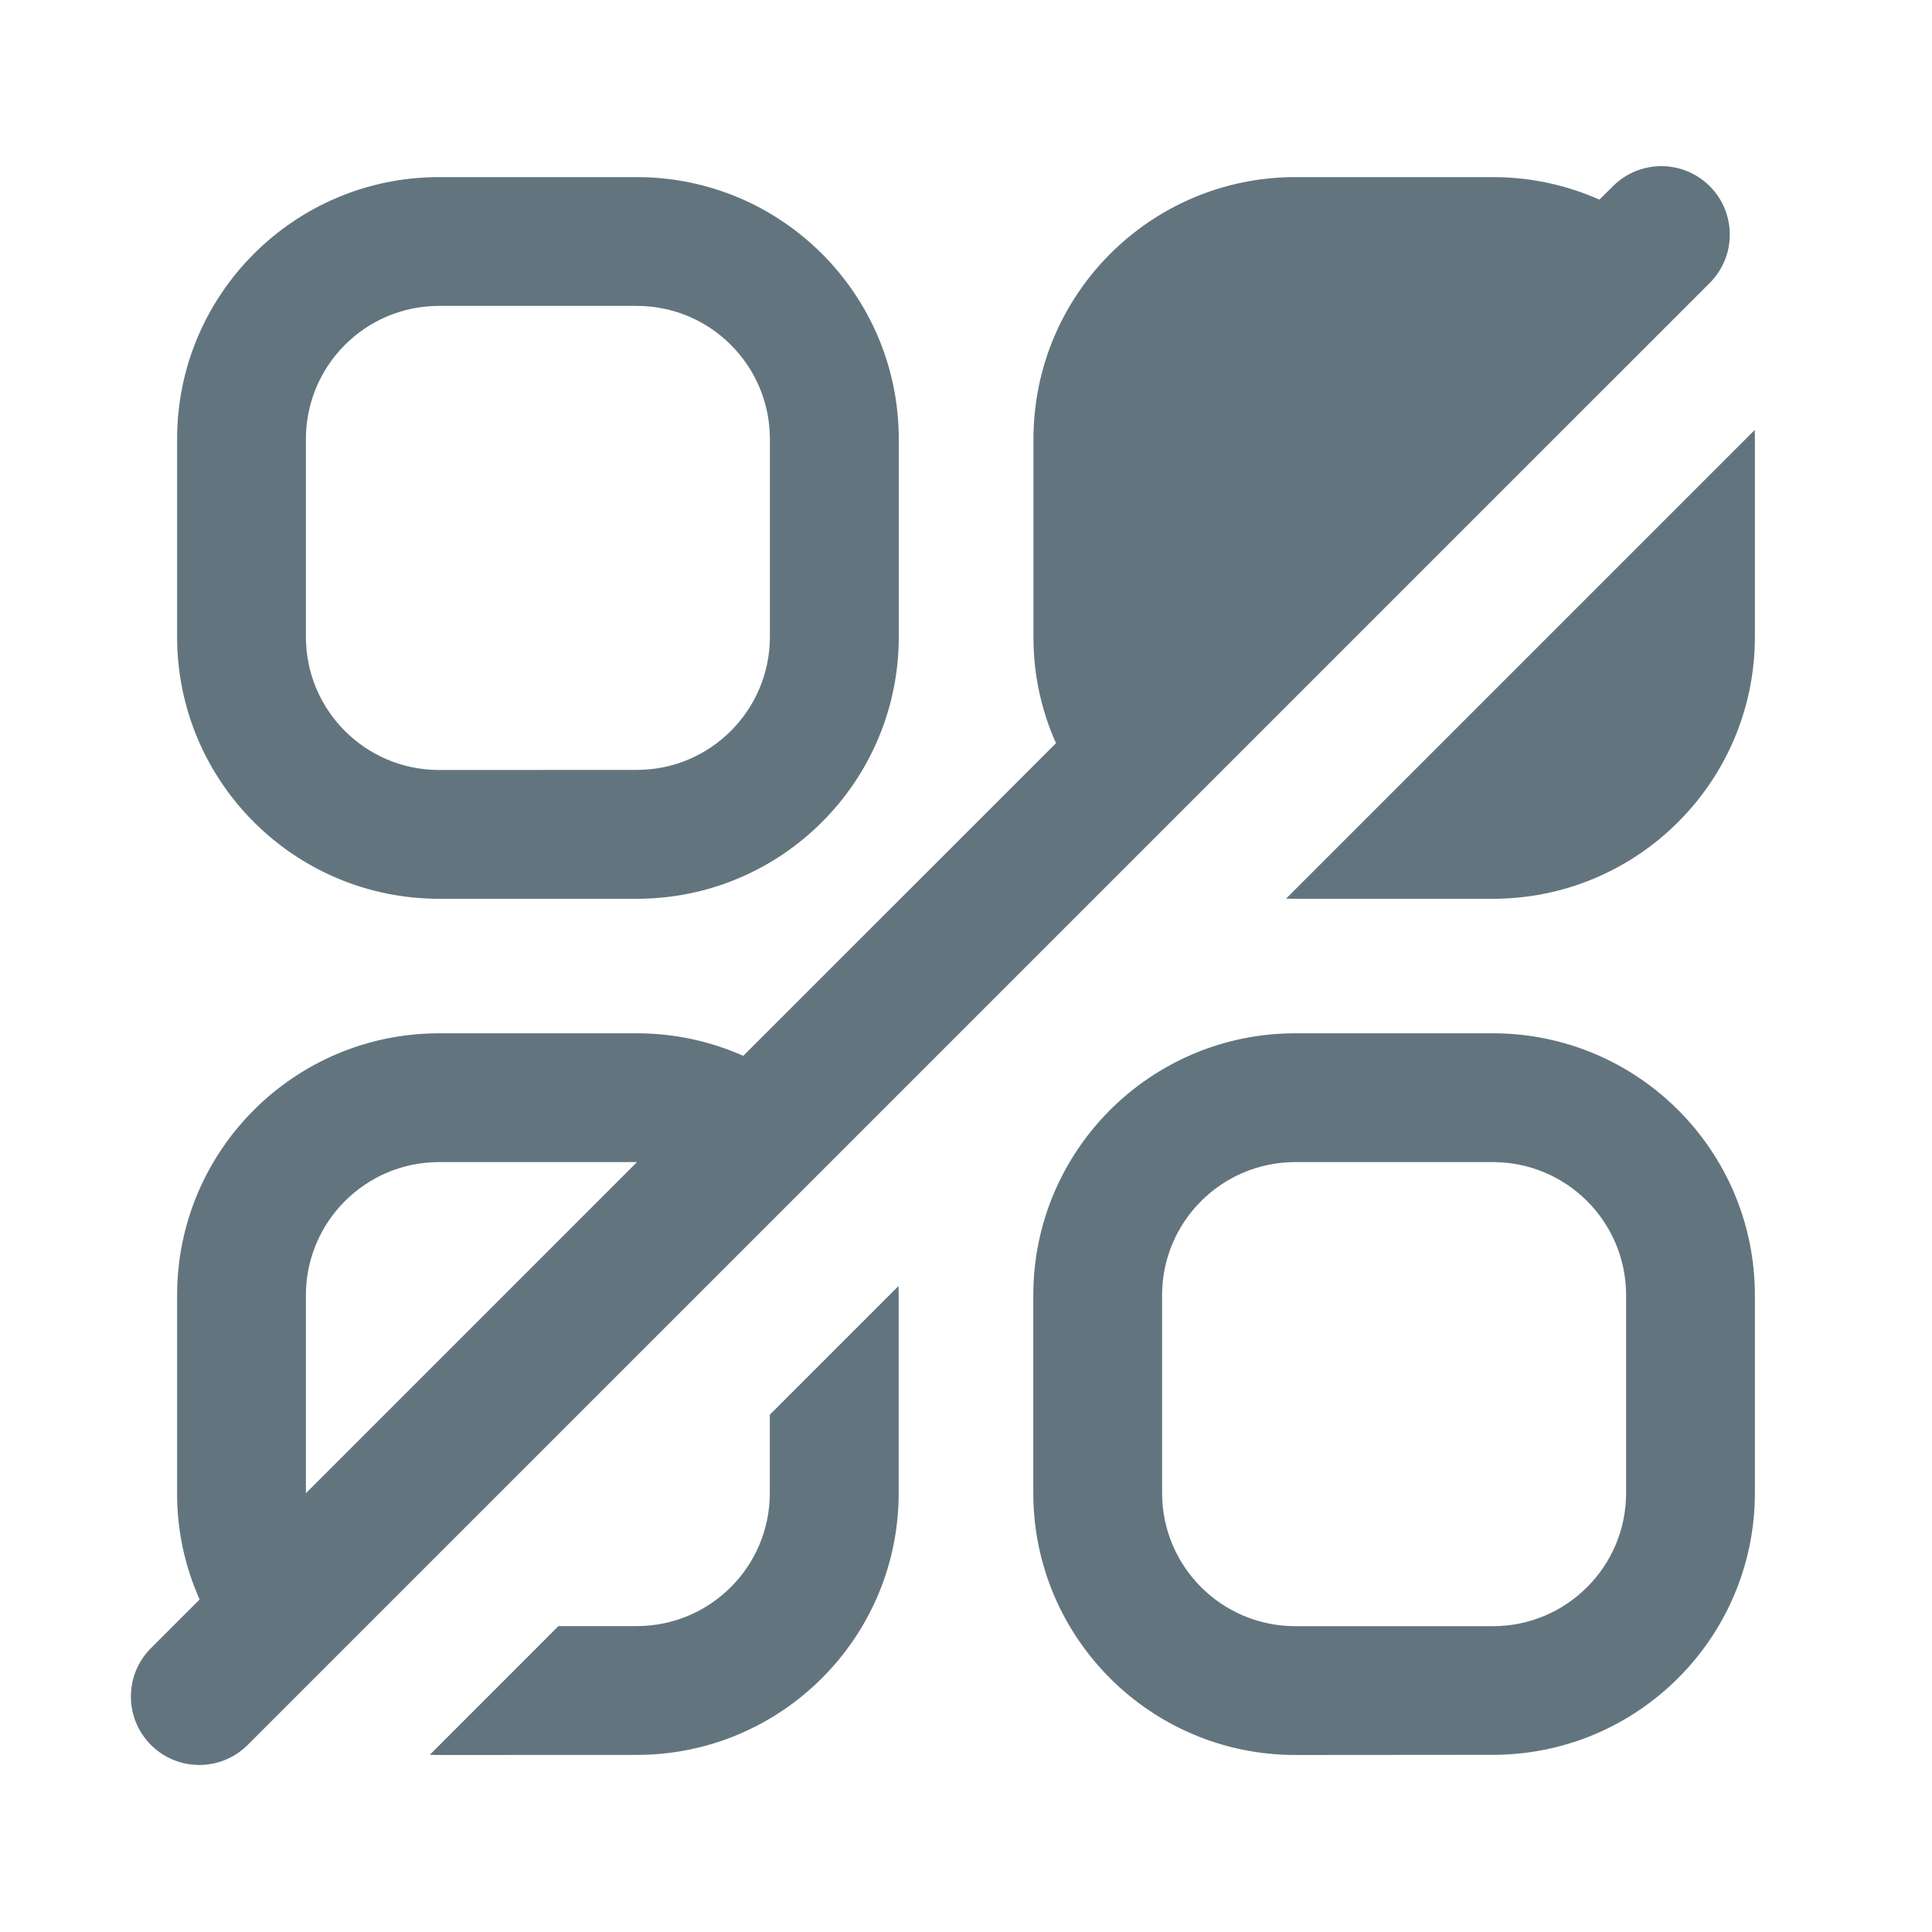
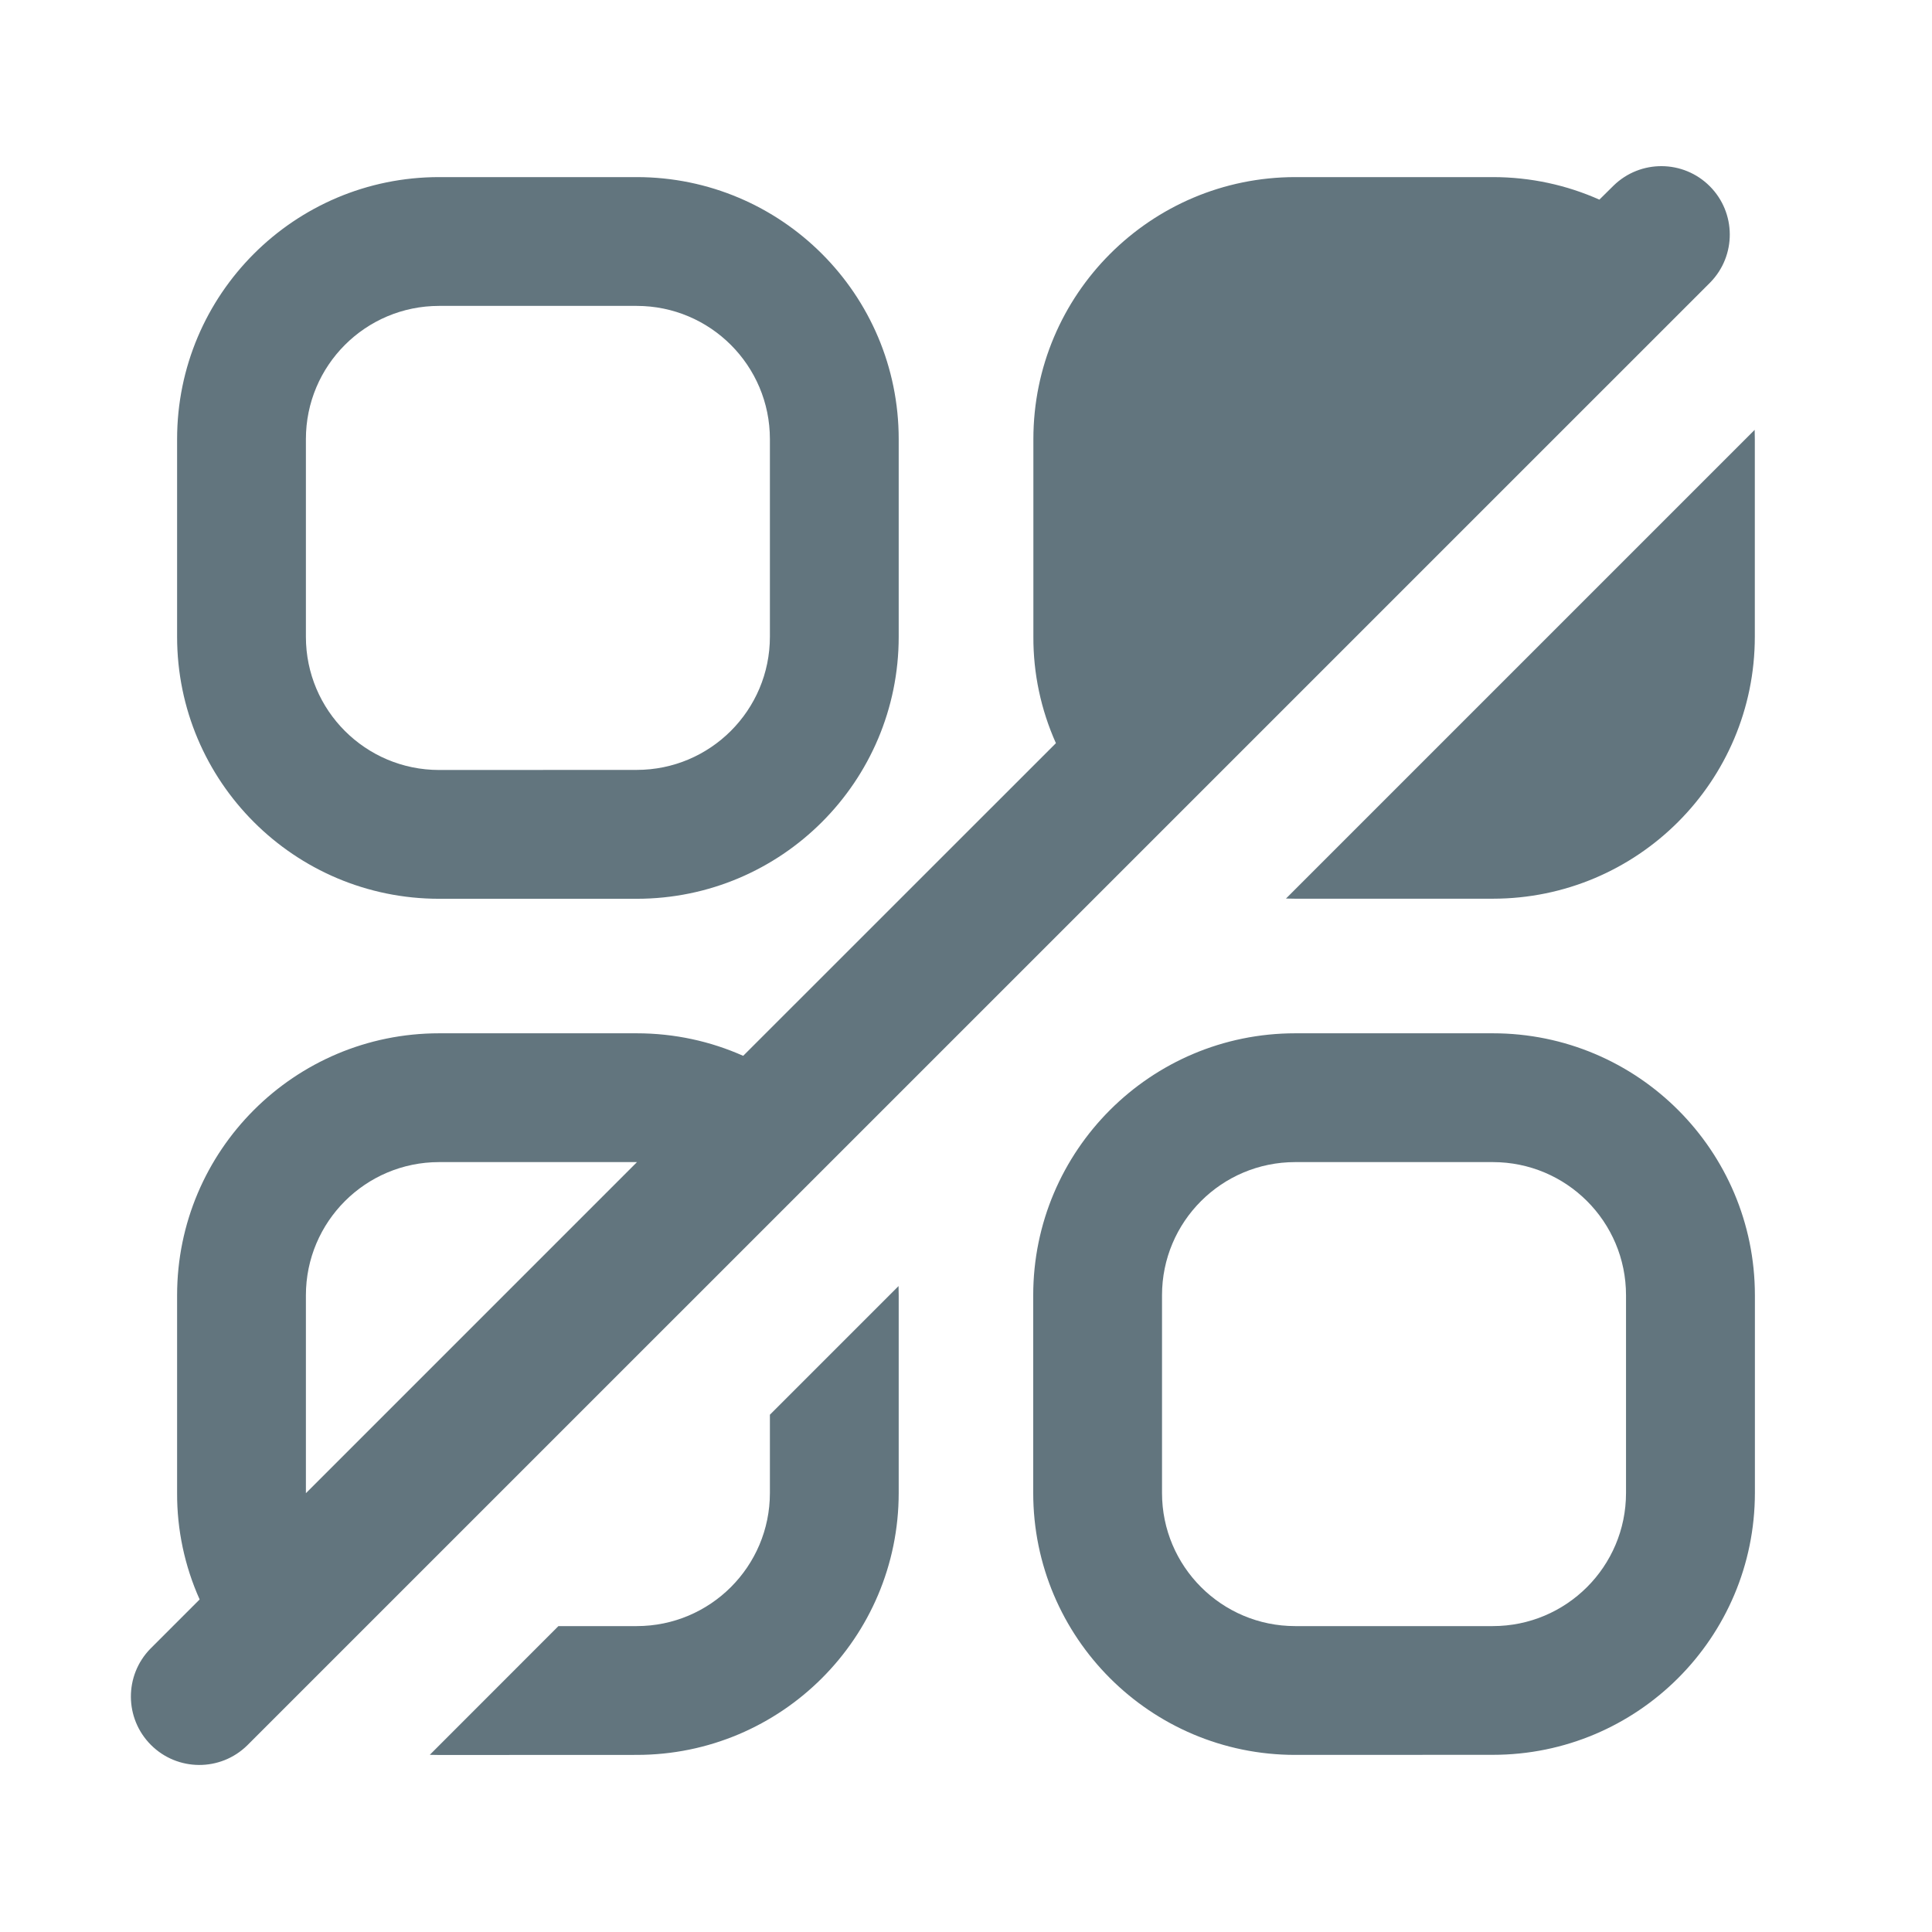
<svg xmlns="http://www.w3.org/2000/svg" fill="none" viewBox="0 0 24 24">
-   <path fill="#62757e" fill-rule="evenodd" d="M20.044 2.306a.85.85 0 0 1 1.202 1.202L3.07 21.683a.85.85 0 0 1-1.202-1.202l.612-.612a3.2 3.2 0 0 1-.28-1.323V16.09a3.255 3.255 0 0 1 3.254-3.254H7.91c.471 0 .919.1 1.323.28l3.885-3.884a3.2 3.2 0 0 1-.28-1.324V5.455A3.255 3.255 0 0 1 16.09 2.2h2.454c.472 0 .92.1 1.324.28zM7.913 14.436H5.454c-.913 0-1.654.741-1.654 1.655v2.458zM2.2 7.91a3.255 3.255 0 0 0 3.254 3.255H7.91a3.255 3.255 0 0 0 3.255-3.255V5.455A3.255 3.255 0 0 0 7.909 2.2H5.454A3.255 3.255 0 0 0 2.2 5.455zm3.254 1.655c-.913 0-1.654-.74-1.654-1.655V5.455c0-.914.74-1.655 1.654-1.655H7.91c.914 0 1.654.741 1.654 1.655v2.454c0 .914-.74 1.655-1.654 1.655zm0 12.236-.115-.002L6.937 20.2h.972c.914 0 1.654-.74 1.654-1.654v-.972l1.598-1.598q.003.058.003.115v2.455A3.255 3.255 0 0 1 7.909 21.8zm10.637-10.636q-.058 0-.115-.002l5.822-5.822.002.115V7.91a3.255 3.255 0 0 1-3.255 3.255zm0 10.636a3.255 3.255 0 0 1-3.255-3.254V16.09a3.255 3.255 0 0 1 3.255-3.254h2.454A3.255 3.255 0 0 1 21.8 16.09v2.455a3.255 3.255 0 0 1-3.255 3.254zm-1.655-3.254c0 .913.741 1.654 1.655 1.654h2.454c.914 0 1.655-.74 1.655-1.654V16.09c0-.914-.74-1.654-1.655-1.654h-2.454c-.914 0-1.655.74-1.655 1.654z" clip-rule="evenodd" />
+   <path fill="#62757e" fill-rule="evenodd" d="M20.044 2.306a.85.85 0 0 1 1.202 1.202L3.07 21.683a.85.85 0 0 1-1.202-1.202l.612-.612a3.2 3.2 0 0 1-.28-1.323V16.09a3.255 3.255 0 0 1 3.255-3.254h2.454c.471 0 .92.1 1.323.28l3.885-3.884a3.2 3.2 0 0 1-.28-1.324V5.455A3.255 3.255 0 0 1 16.09 2.2h2.454c.472 0 .92.1 1.324.28zM7.913 14.436H5.455c-.914 0-1.655.741-1.655 1.655v2.458zM2.2 7.91a3.255 3.255 0 0 0 3.255 3.255h2.454a3.255 3.255 0 0 0 3.255-3.255V5.455A3.255 3.255 0 0 0 7.909 2.2H5.455A3.255 3.255 0 0 0 2.2 5.455zm3.255 1.655c-.914 0-1.655-.74-1.655-1.655V5.455c0-.914.74-1.655 1.655-1.655h2.454c.914 0 1.655.741 1.655 1.655v2.454c0 .914-.741 1.655-1.655 1.655zm0 12.236-.116-.002L6.937 20.2h.972c.914 0 1.655-.74 1.655-1.654v-.972l1.598-1.598.002.115v2.455A3.255 3.255 0 0 1 7.909 21.8zM16.09 11.164q-.058 0-.115-.002l5.822-5.822.002.115v2.454a3.255 3.255 0 0 1-3.254 3.255zm0 10.636a3.255 3.255 0 0 1-3.255-3.254V16.09a3.255 3.255 0 0 1 3.255-3.254h2.454A3.255 3.255 0 0 1 21.8 16.09v2.455a3.255 3.255 0 0 1-3.255 3.254zm-1.655-3.254c0 .913.741 1.654 1.655 1.654h2.454c.914 0 1.655-.74 1.655-1.654V16.09c0-.914-.74-1.654-1.655-1.654H16.09c-.914 0-1.655.74-1.655 1.654z" clip-rule="evenodd" />
</svg>
